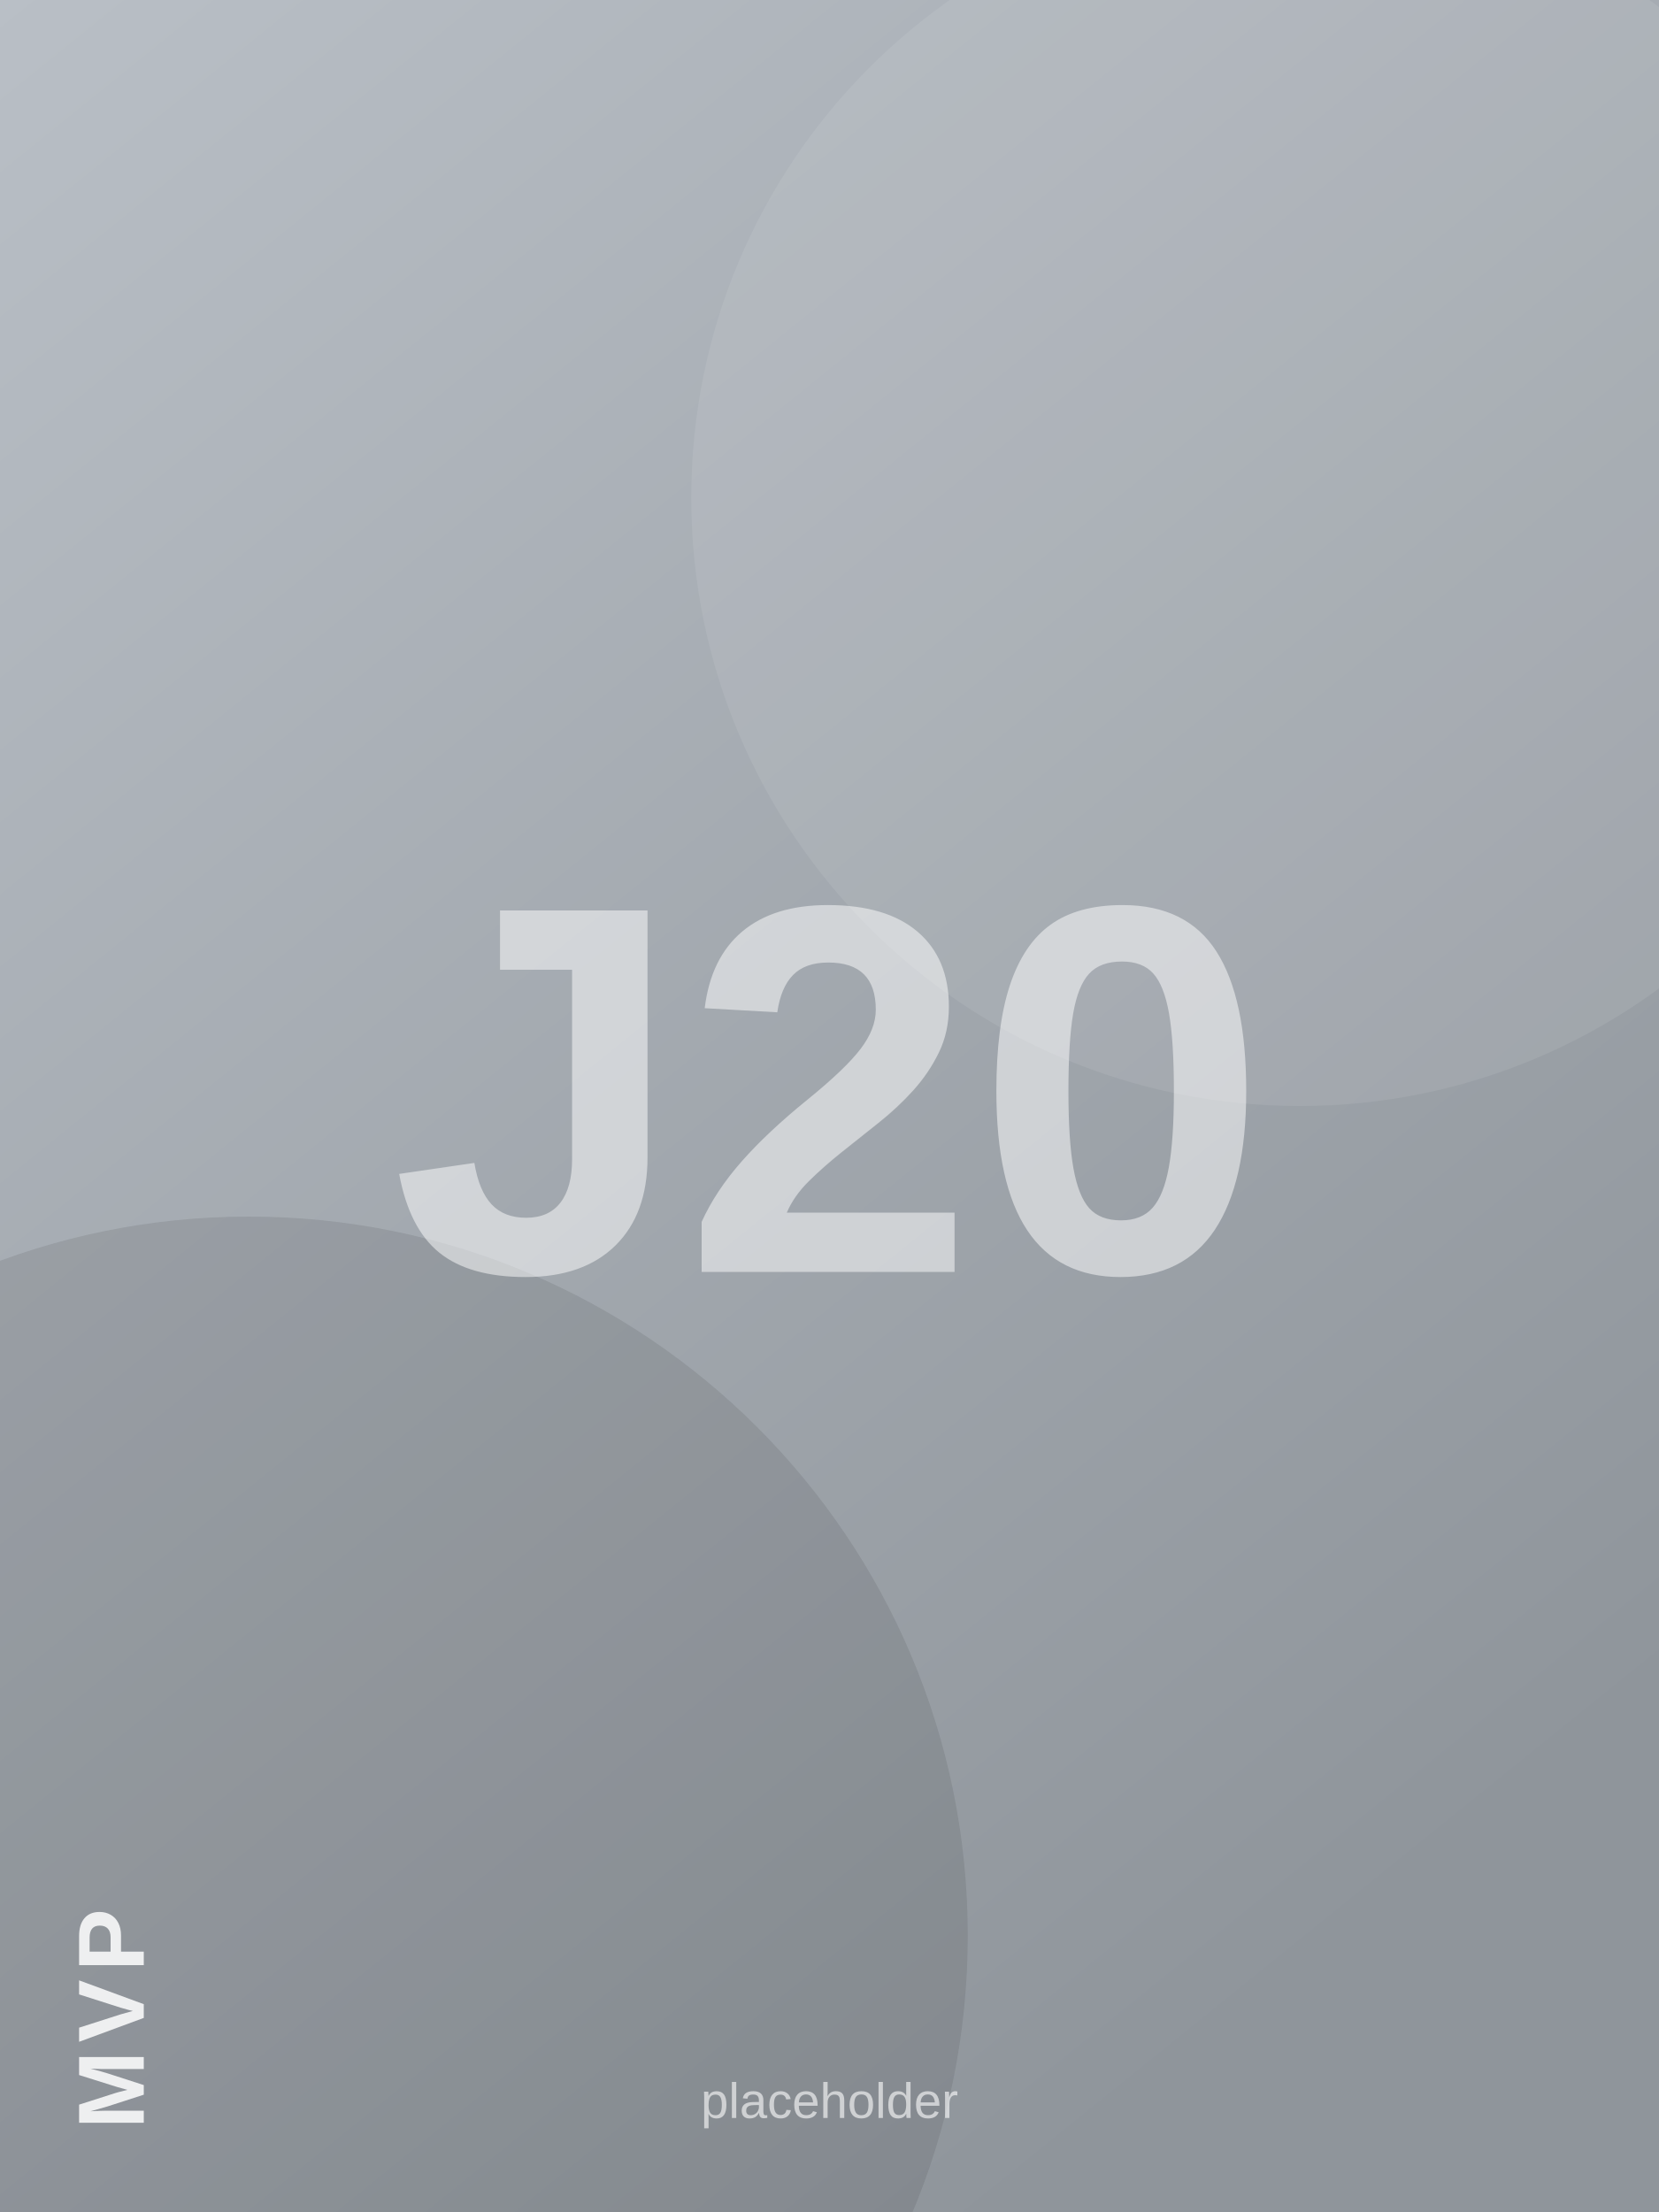
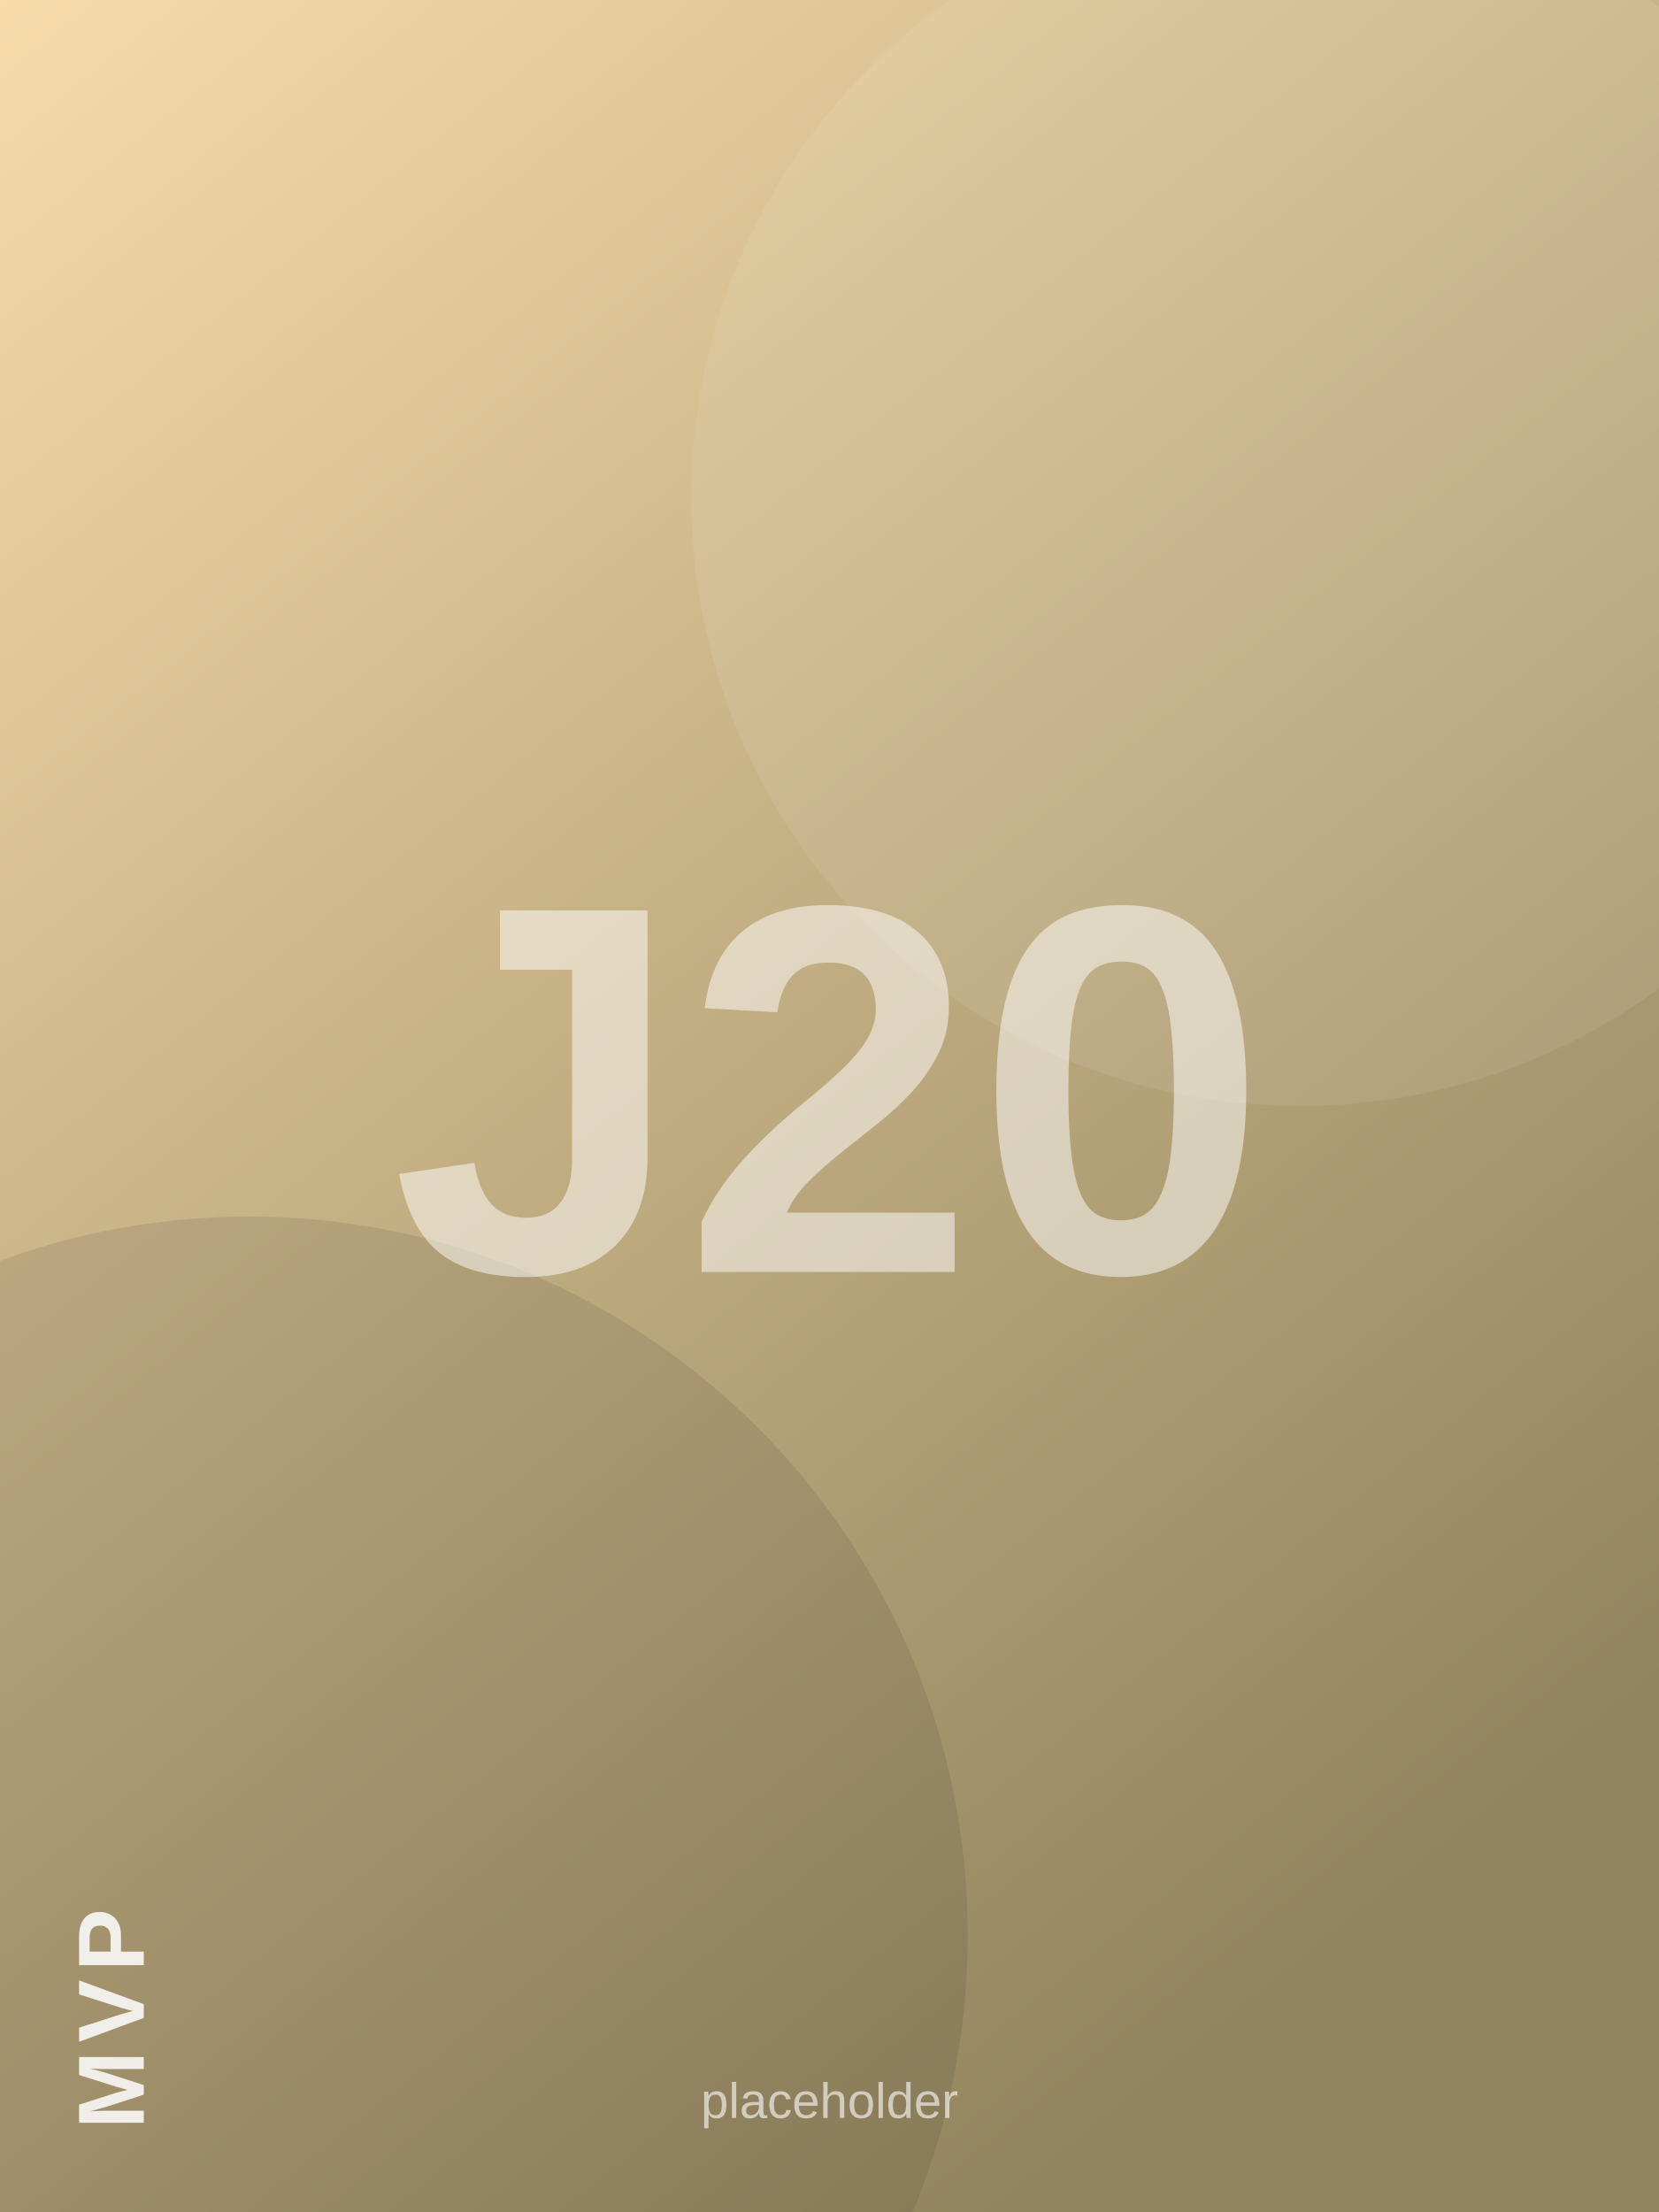
<svg xmlns="http://www.w3.org/2000/svg" width="600" height="800" viewBox="0 0 600 800">
  <defs>
    <linearGradient id="g" x1="0" y1="0" x2="0.6" y2="1">
-       <stop offset="0" stop-color="#b9bfc6" />
-       <stop offset="1" stop-color="#8f959b" />
+       <stop offset="0" stop-color="#f7dcaa" />
+       <stop offset="1" stop-color="#92845e" />
    </linearGradient>
  </defs>
  <rect width="600" height="800" fill="url(#g)" />
  <circle cx="470" cy="180" r="220" fill="#ffffff" opacity="0.08" />
  <circle cx="90" cy="700" r="260" fill="#111111" opacity="0.10" />
  <text x="300" y="460" text-anchor="middle" font-family="Arial Black, Arial, sans-serif" font-size="190" font-weight="900" fill="#ffffff" opacity="0.5">J20</text>
  <text x="52" y="770" transform="rotate(-90 52 770)" font-family="Arial Black, Arial, sans-serif" font-size="34" font-weight="900" fill="#ffffff" opacity="0.85" letter-spacing="3">MVP</text>
  <text x="300" y="766" text-anchor="middle" font-family="Arial, sans-serif" font-size="18" fill="#ffffff" opacity="0.6">placeholder</text>
</svg>
